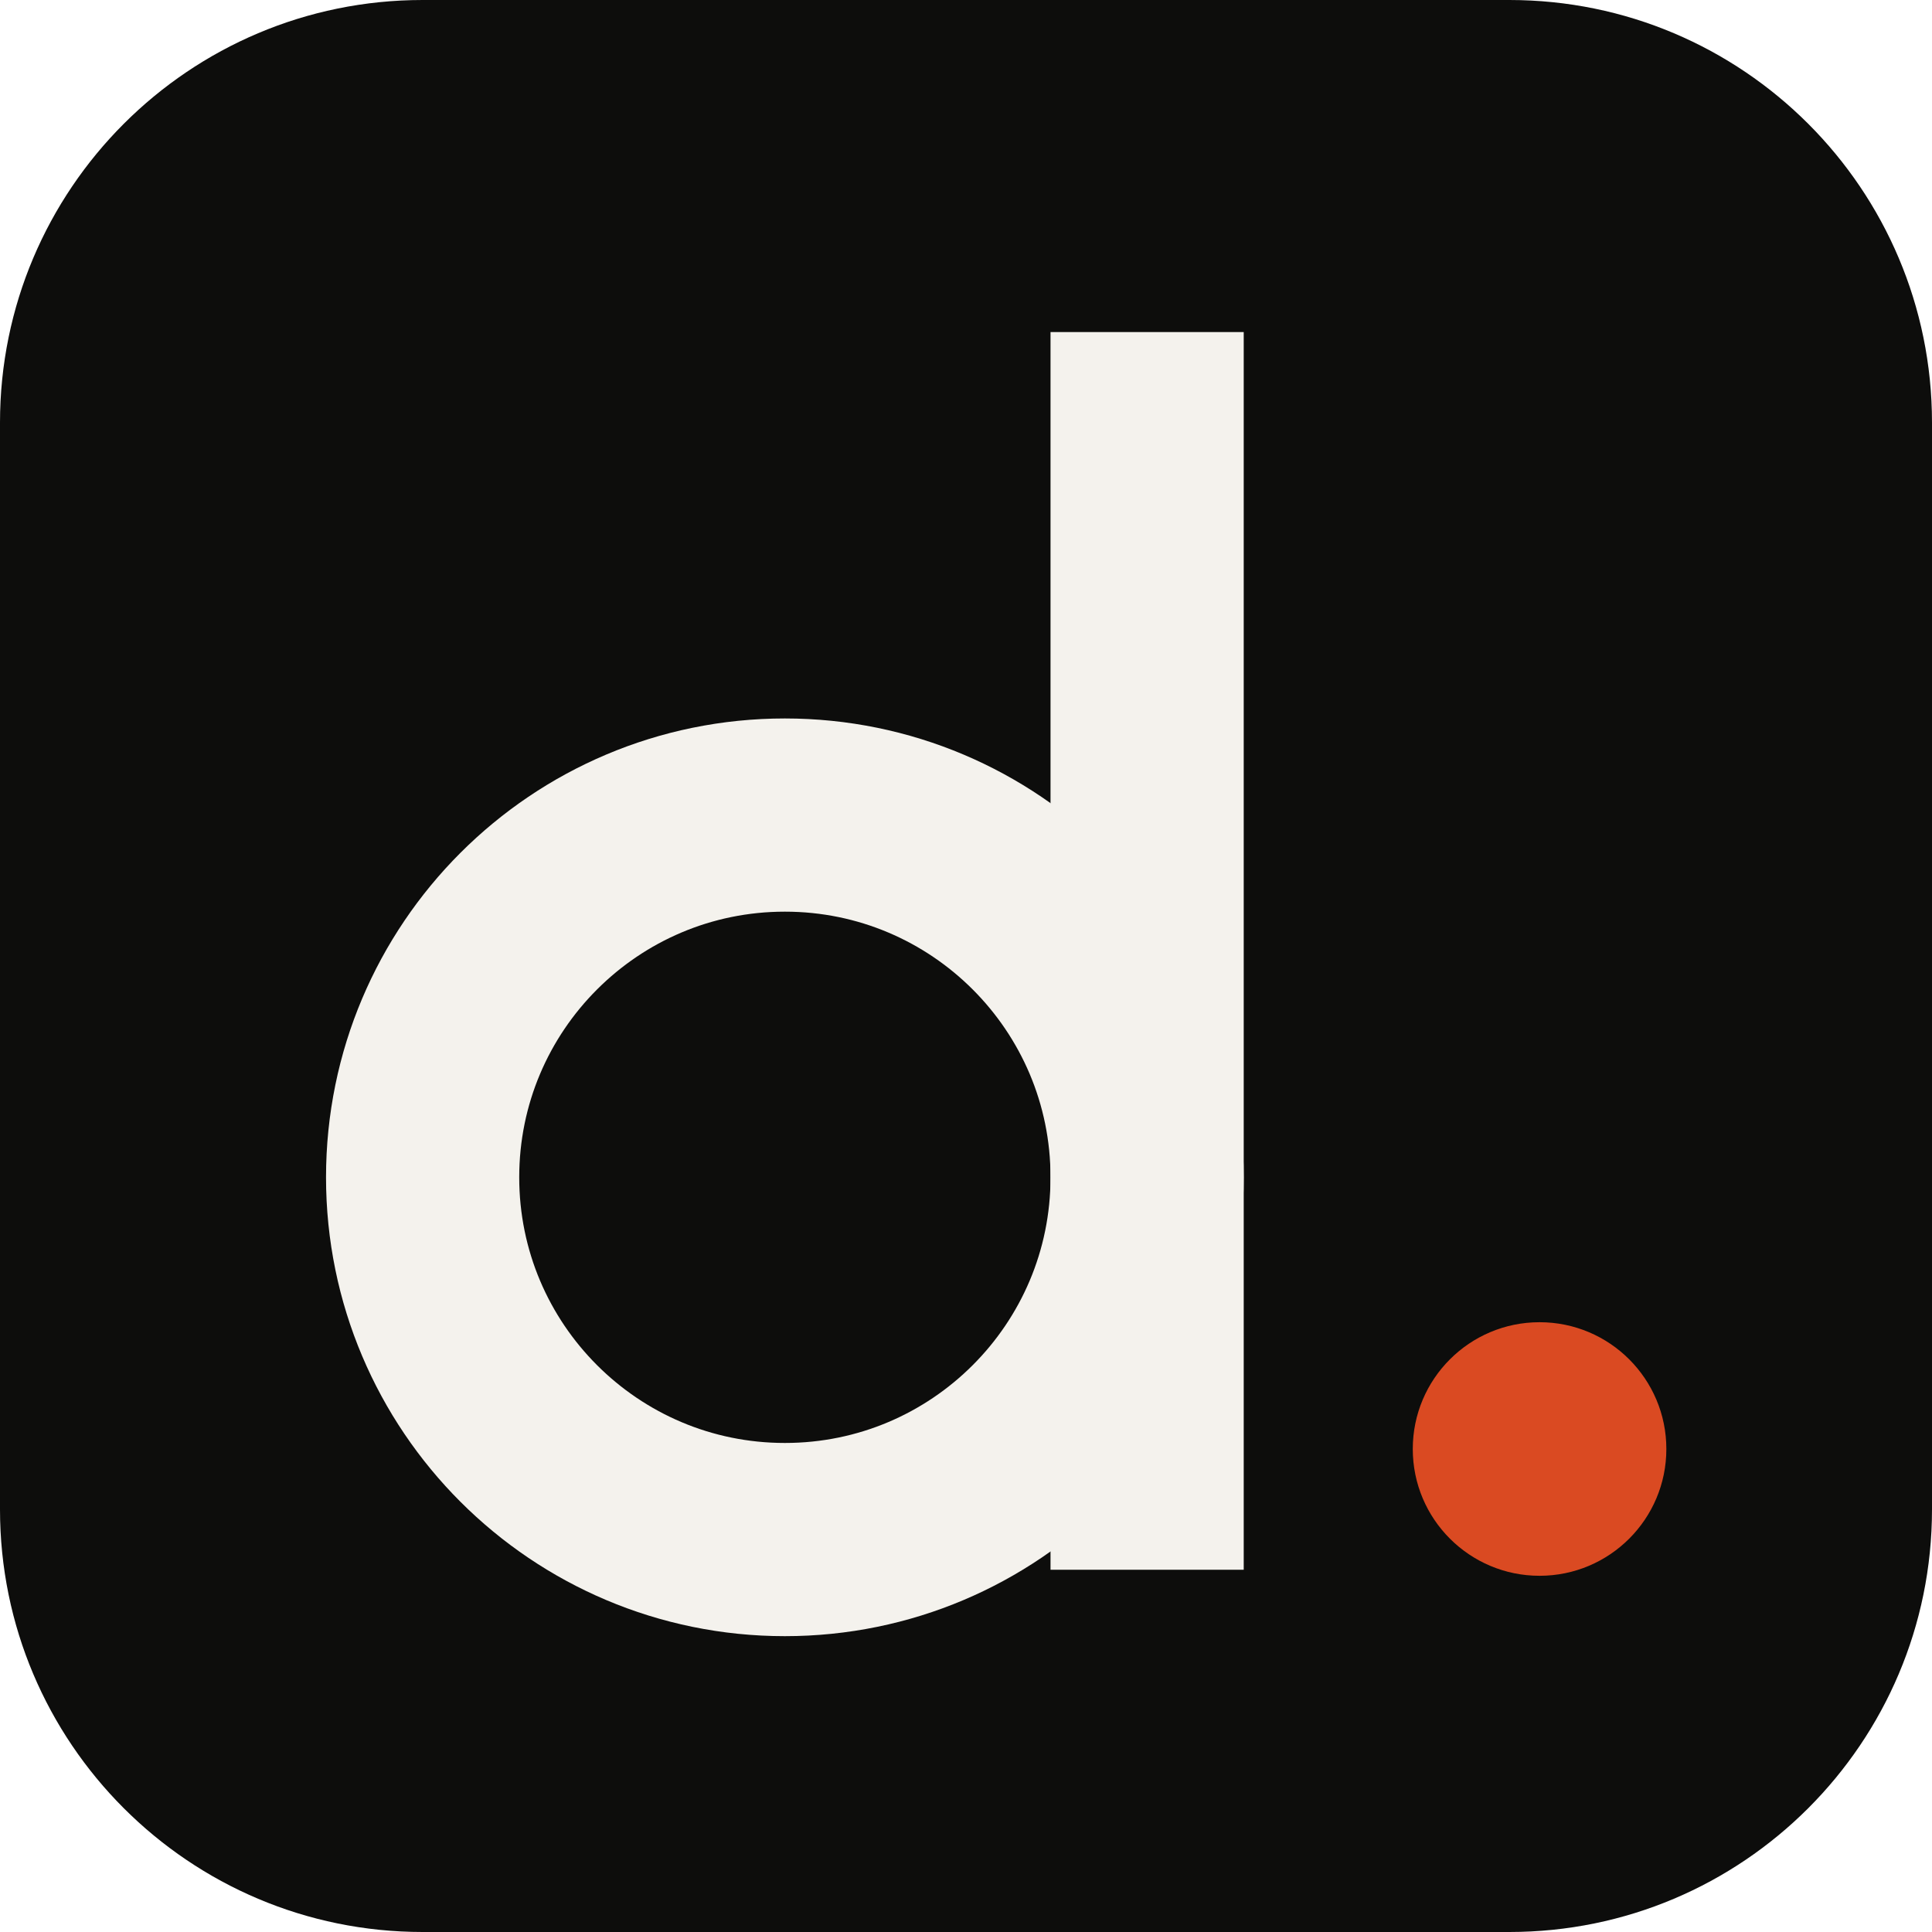
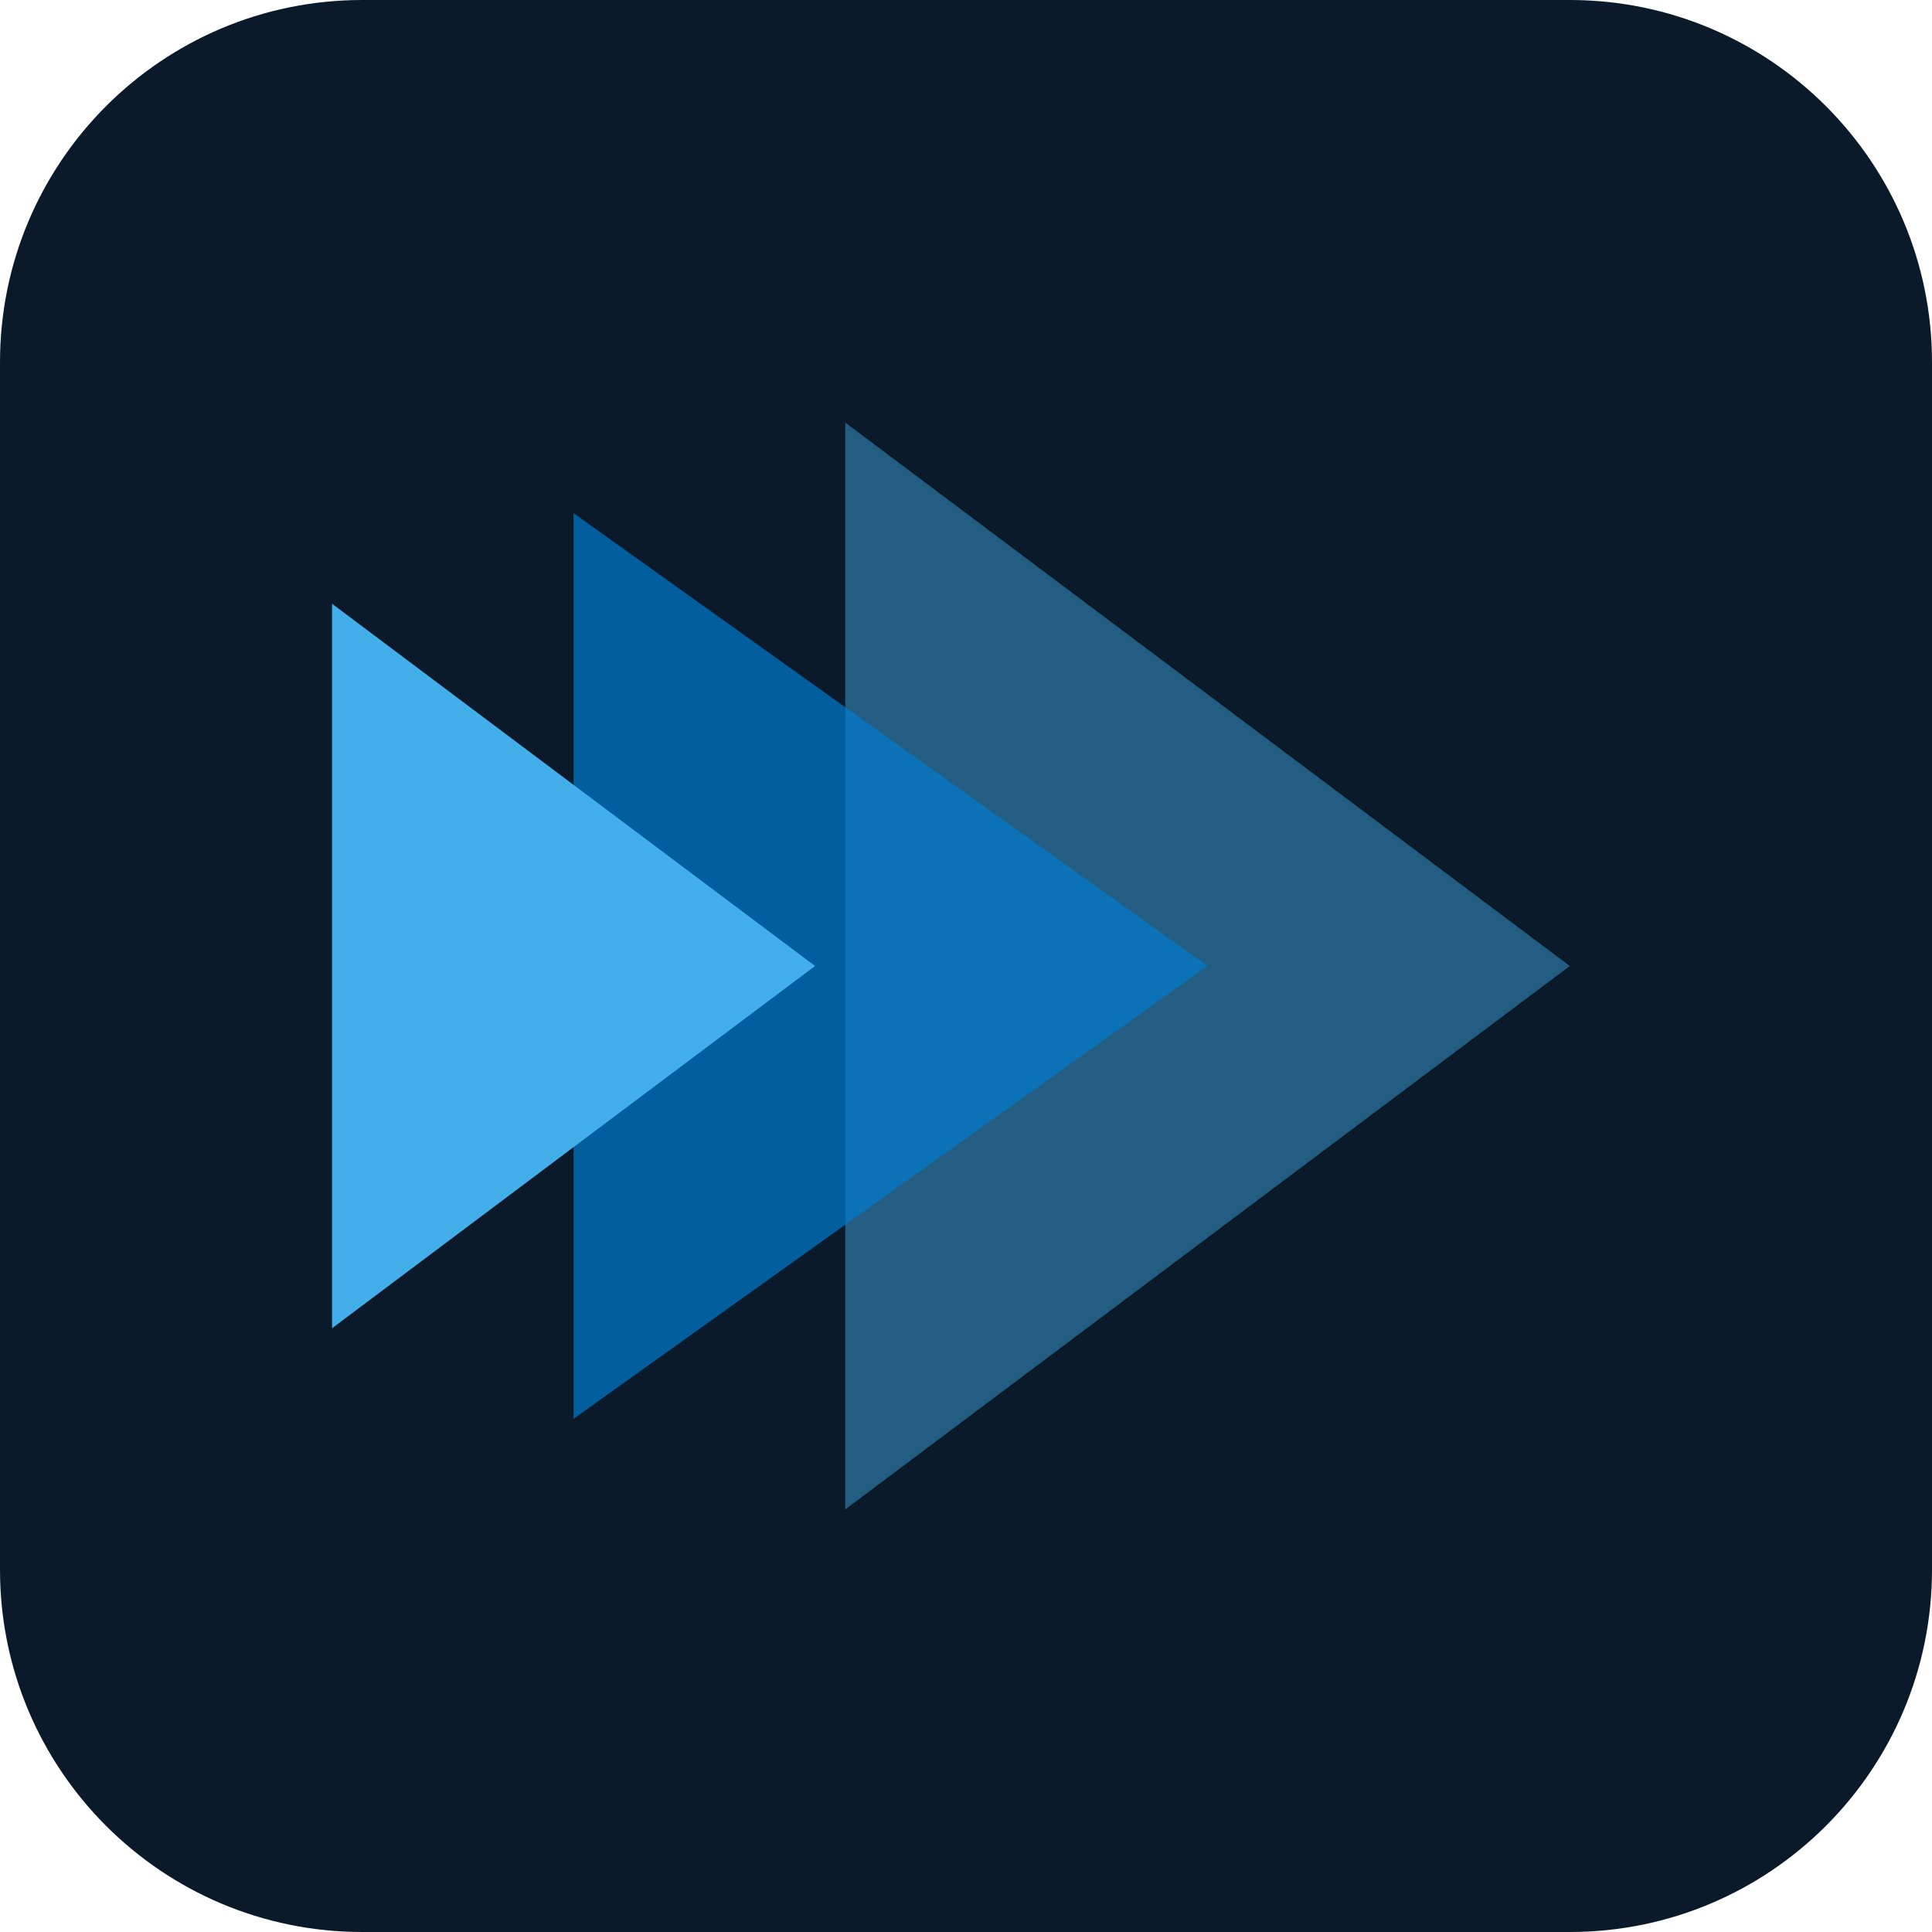
<svg xmlns="http://www.w3.org/2000/svg" viewBox="0 0 32 32" width="32" height="32">
-   <rect width="32" height="32" rx="7" fill="#0d0d0c" />
-   <circle cx="13" cy="19.5" r="6" fill="none" stroke="#f4f2ed" stroke-width="3.2" />
-   <rect x="17.4" y="5.5" width="3.2" height="20.5" fill="#f4f2ed" />
-   <circle cx="25.5" cy="24" r="2.1" fill="#da4a22" />
+   <rect width="32" height="32" rx="6" fill="#0b1a2b" />
+   <polygon points="14,7 26,16 14,25" fill="#42afea" opacity="0.45" />
+   <polygon points="9.5,8.5 20,16 9.5,23.5" fill="#007acd" opacity="0.7" />
+   <polygon points="5.5,10 13.5,16 5.5,22" fill="#42afea" />
</svg>
